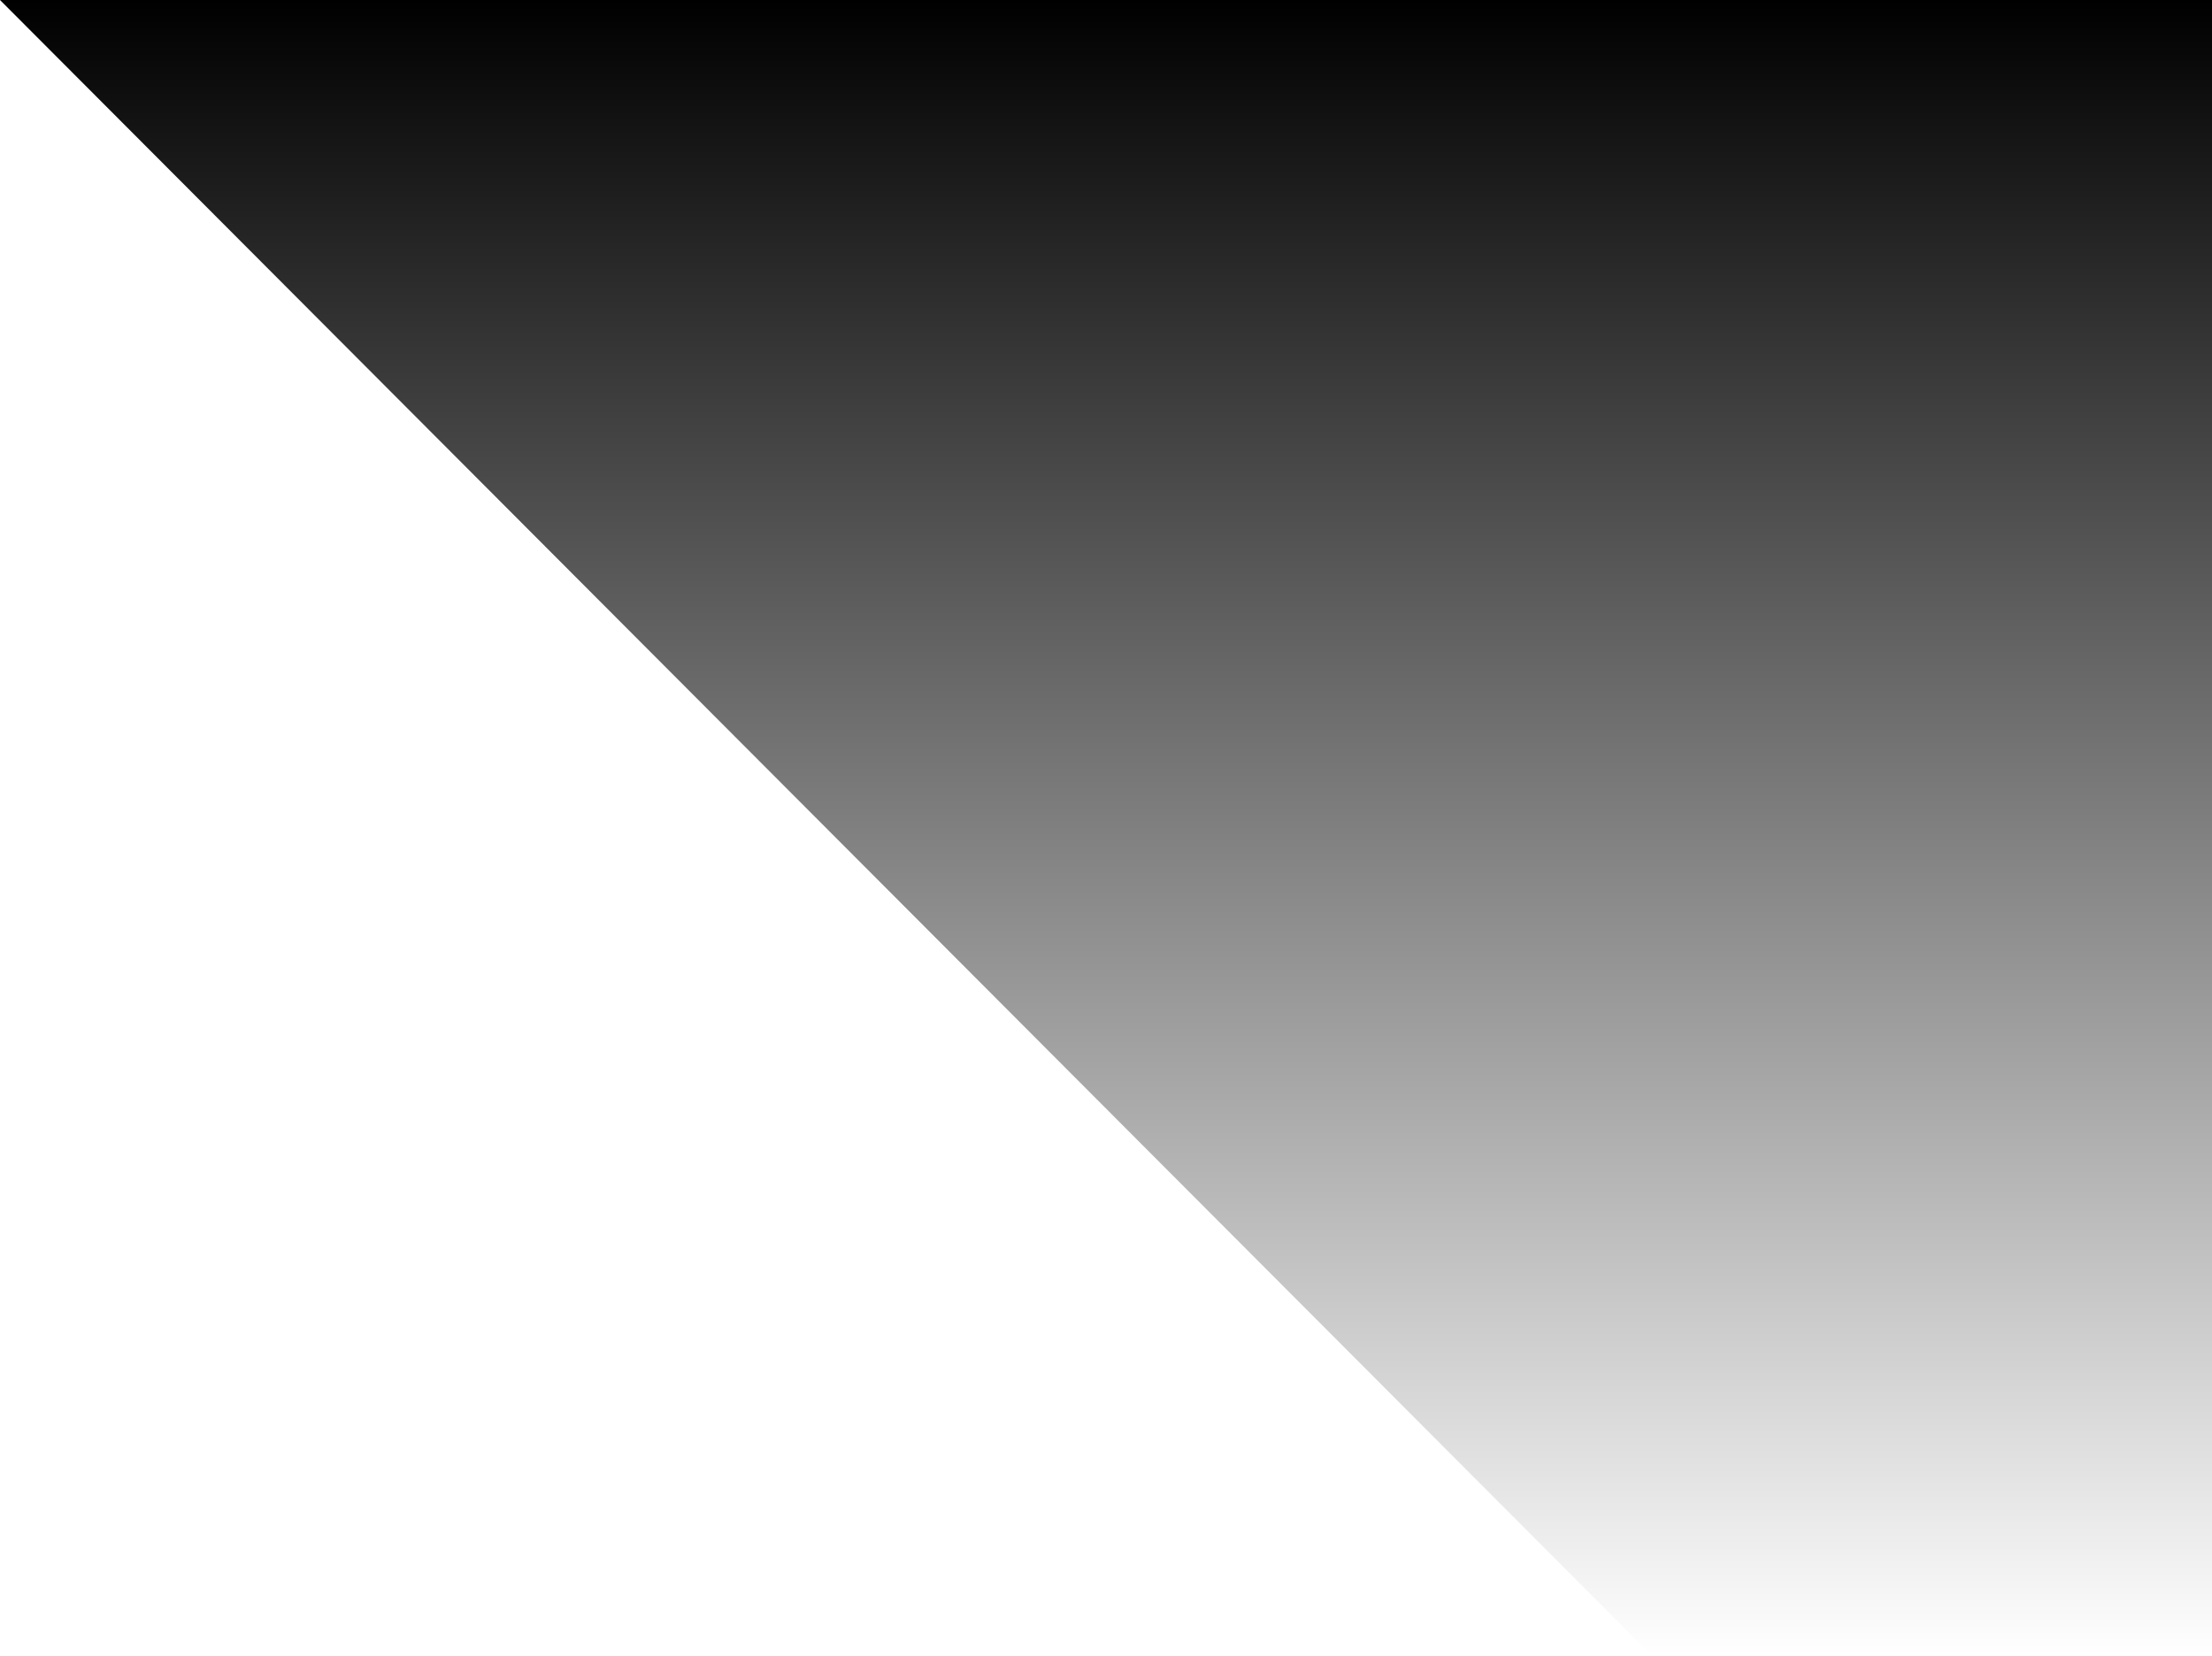
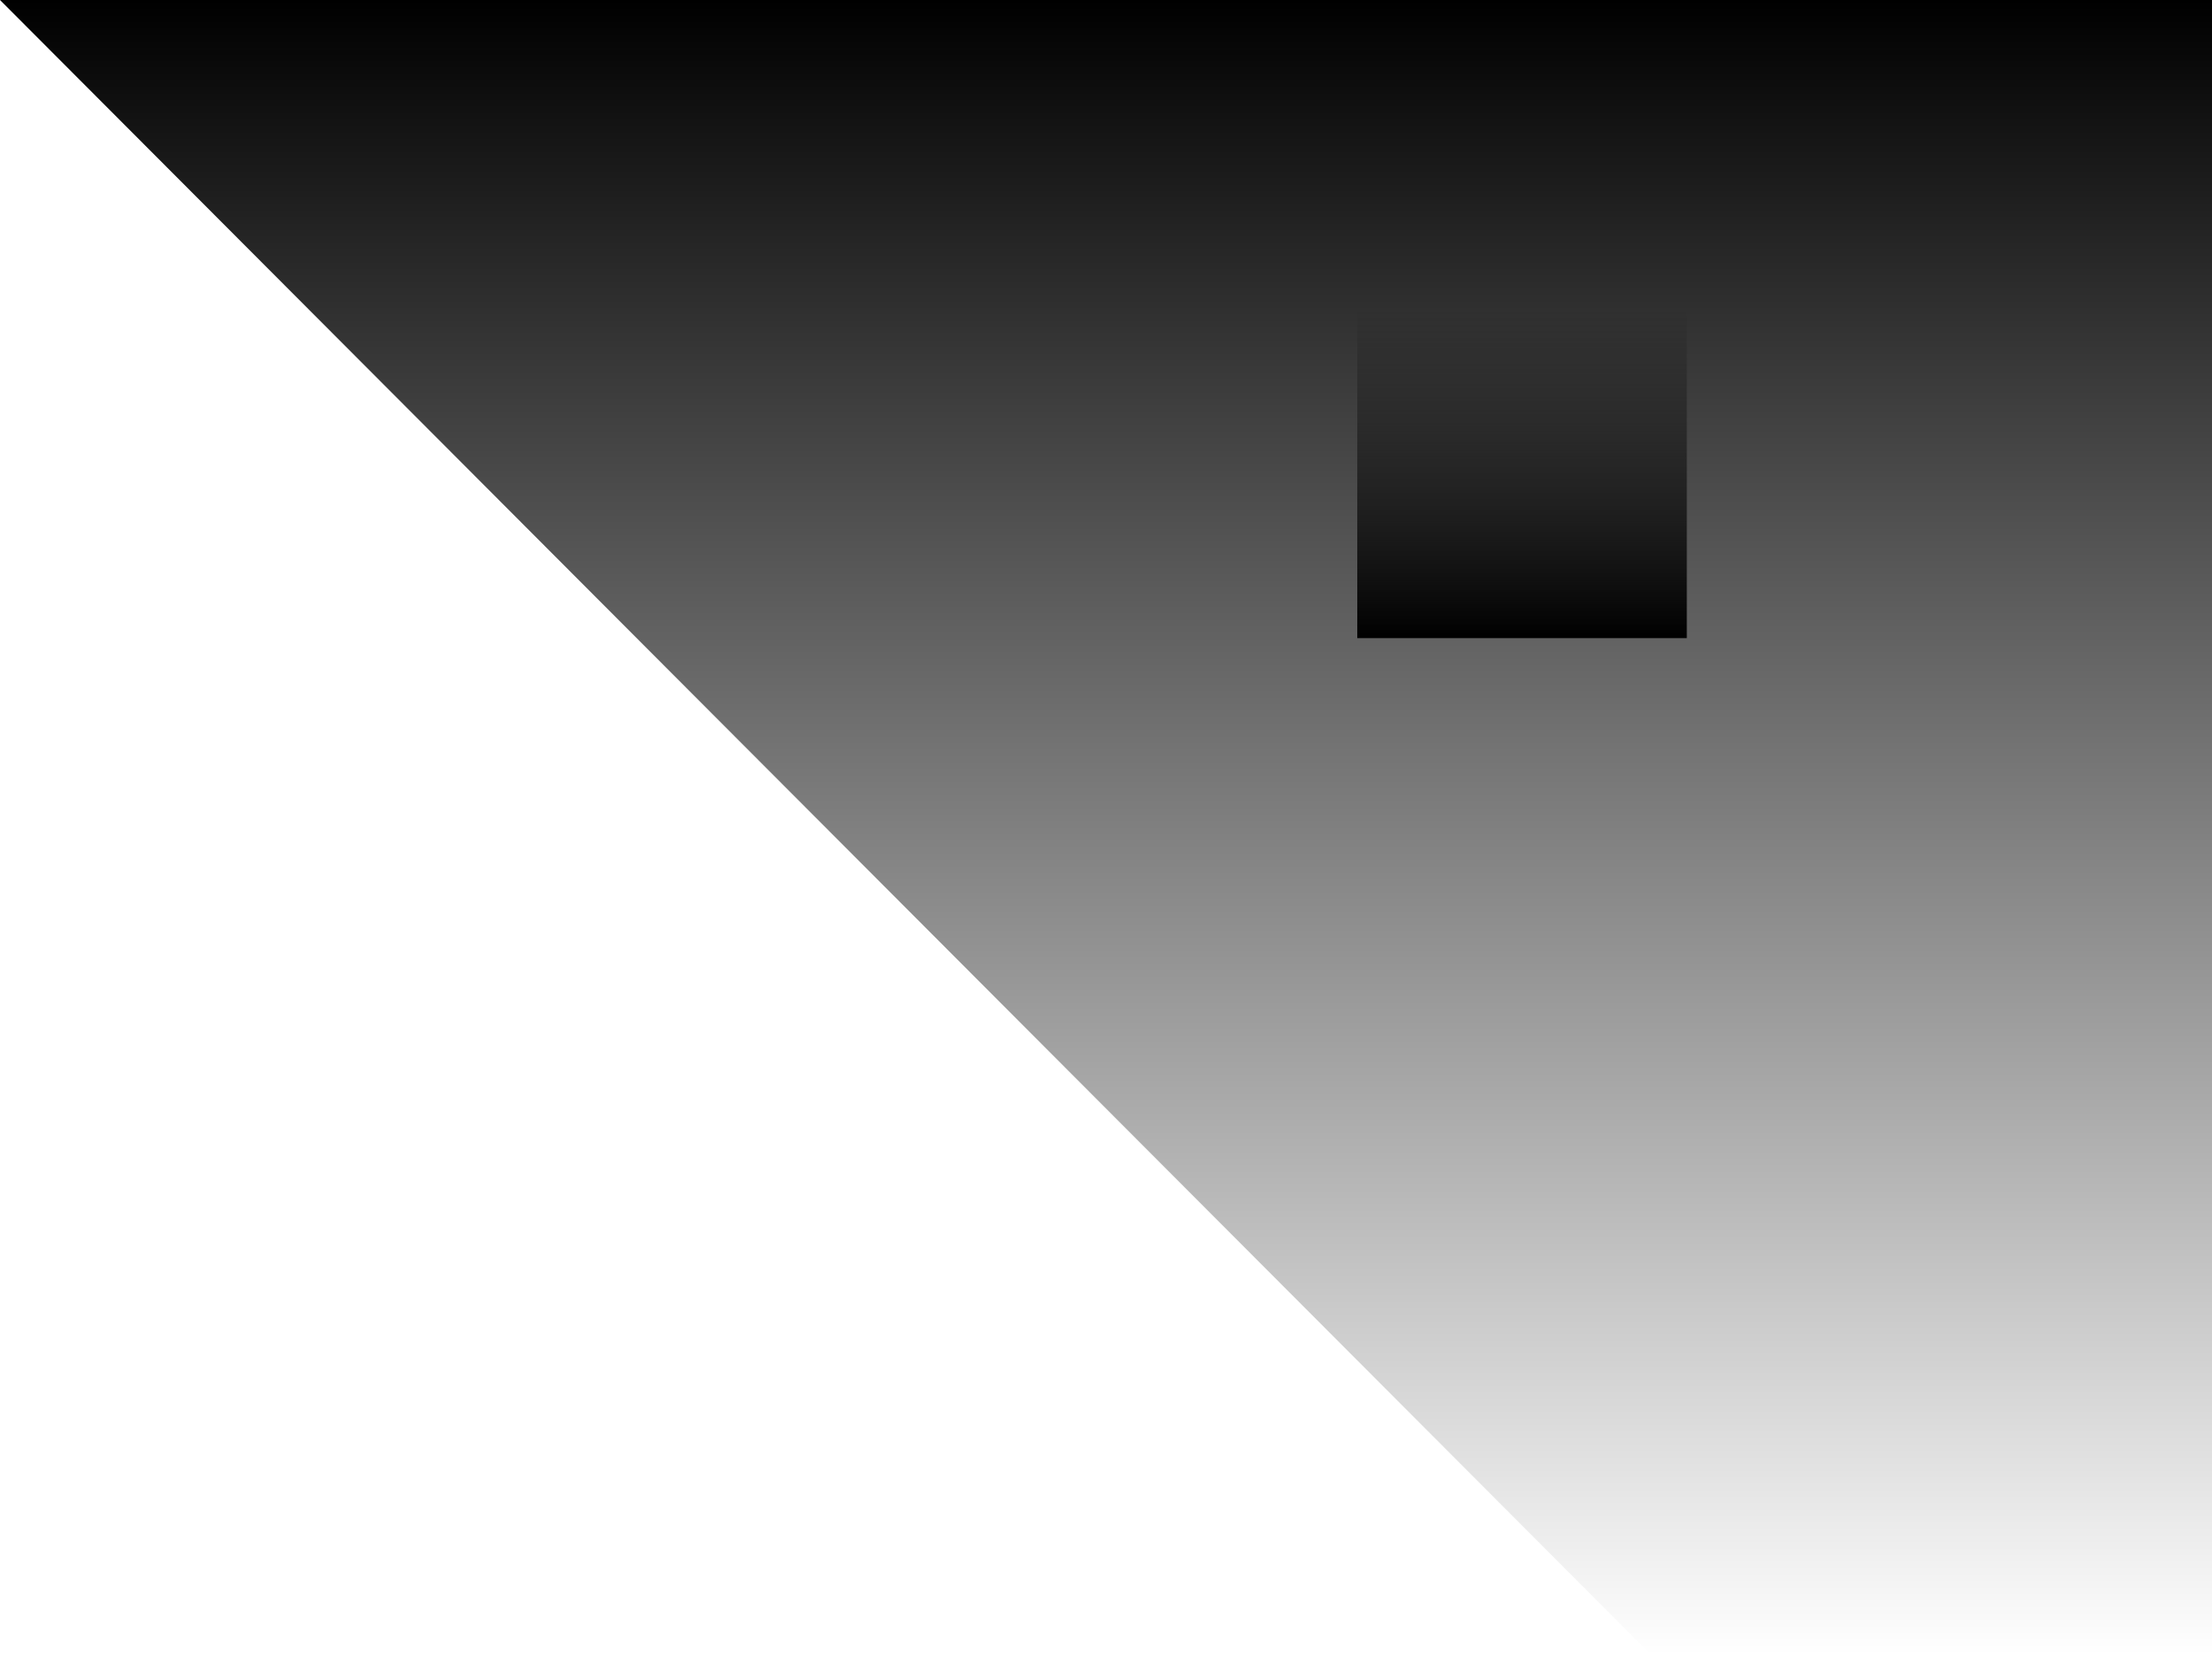
<svg xmlns="http://www.w3.org/2000/svg" version="1.1" id="Calque_1" x="0px" y="0px" viewBox="0 0 1074 804" style="enable-background:new 0 0 1074 804;" xml:space="preserve">
  <style type="text/css">
	.st0{fill:url(#Tracé_6769_1_);}
+ 	.st1{fill:url(#SVGID_1_);}
</style>
  <linearGradient id="Tracé_6769_1_" gradientUnits="userSpaceOnUse" x1="239.278" y1="822.866" x2="239.278" y2="821.866" gradientTransform="matrix(1074 0 0 -804 -256447 661584.375)">
    <stop offset="0" style="stop-color:#000000" />
    <stop offset="1" style="stop-color:#000000;stop-opacity:0" />
  </linearGradient>
  <path id="Tracé_6769" class="st0" d="M0,0h1074v804H802L0,0z" />
+   <linearGradient id="SVGID_1_" gradientUnits="userSpaceOnUse" x1="739" y1="309.89" x2="739" y2="149.89">
+     <stop offset="0" style="stop-color:#000000" />
+     <stop offset="1" style="stop-color:#000000;stop-opacity:0" />
+   </linearGradient>
+   <rect x="659" y="149.9" class="st1" width="160" height="160" />
</svg>
